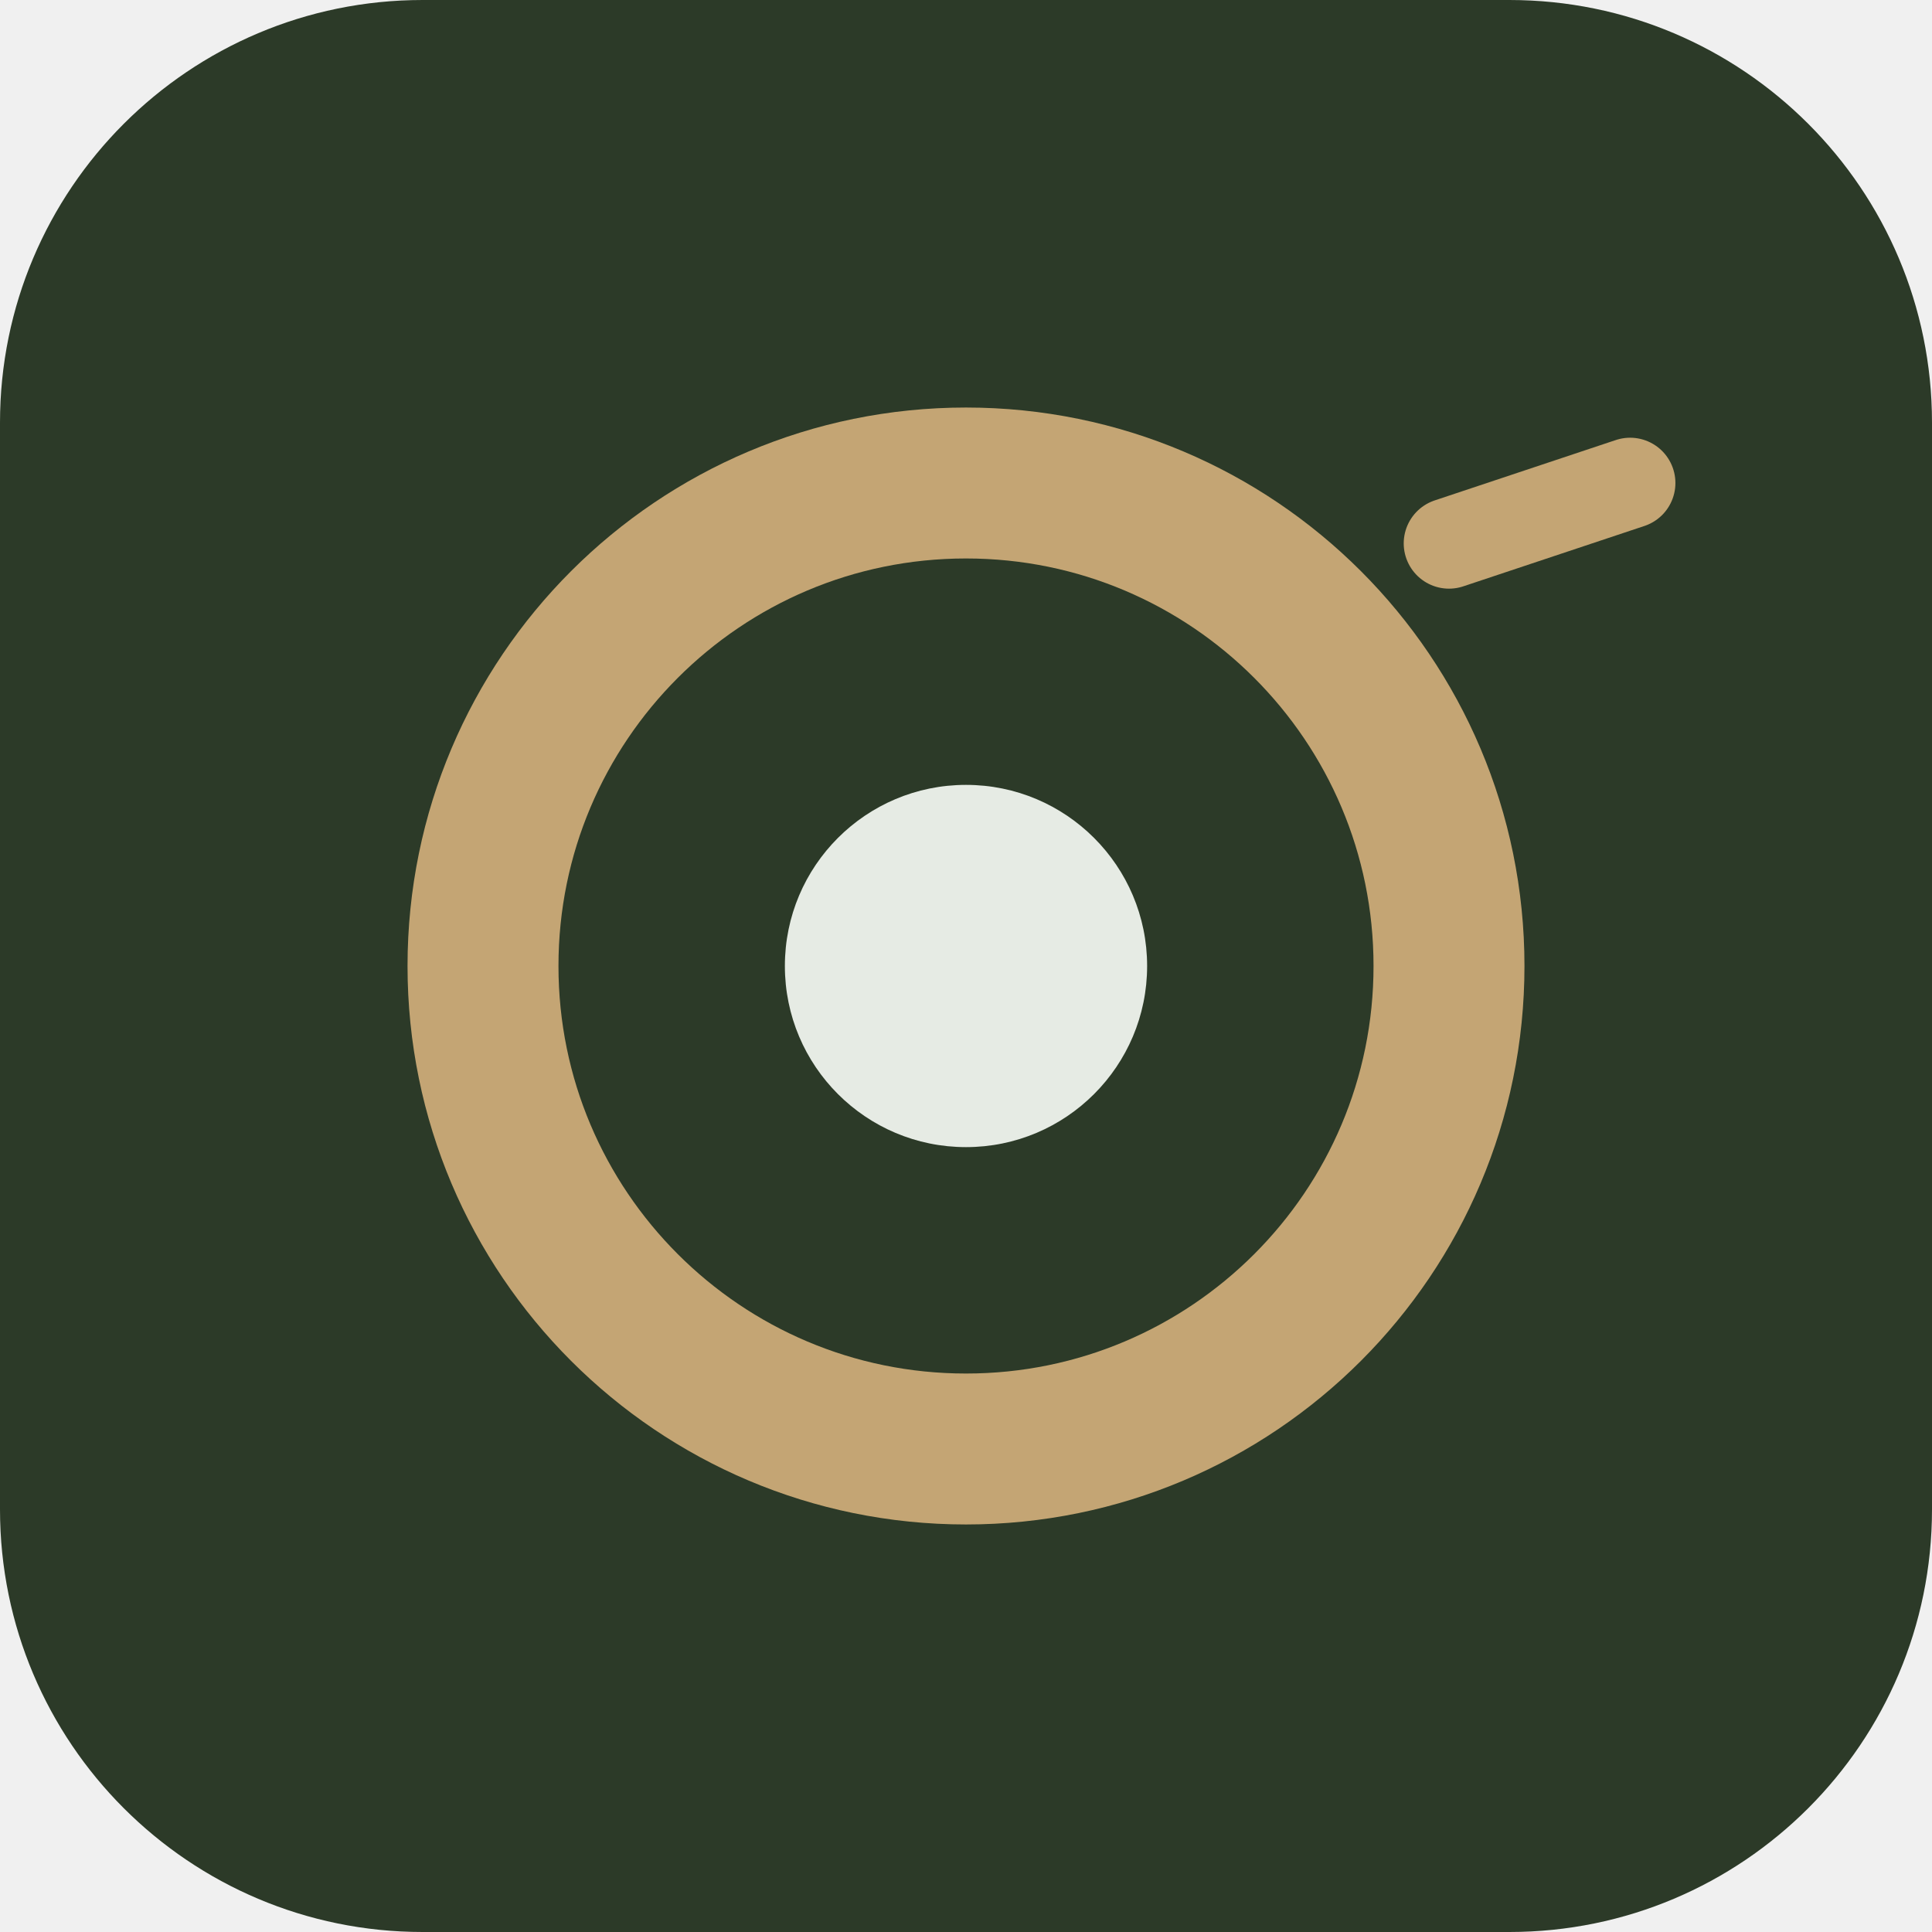
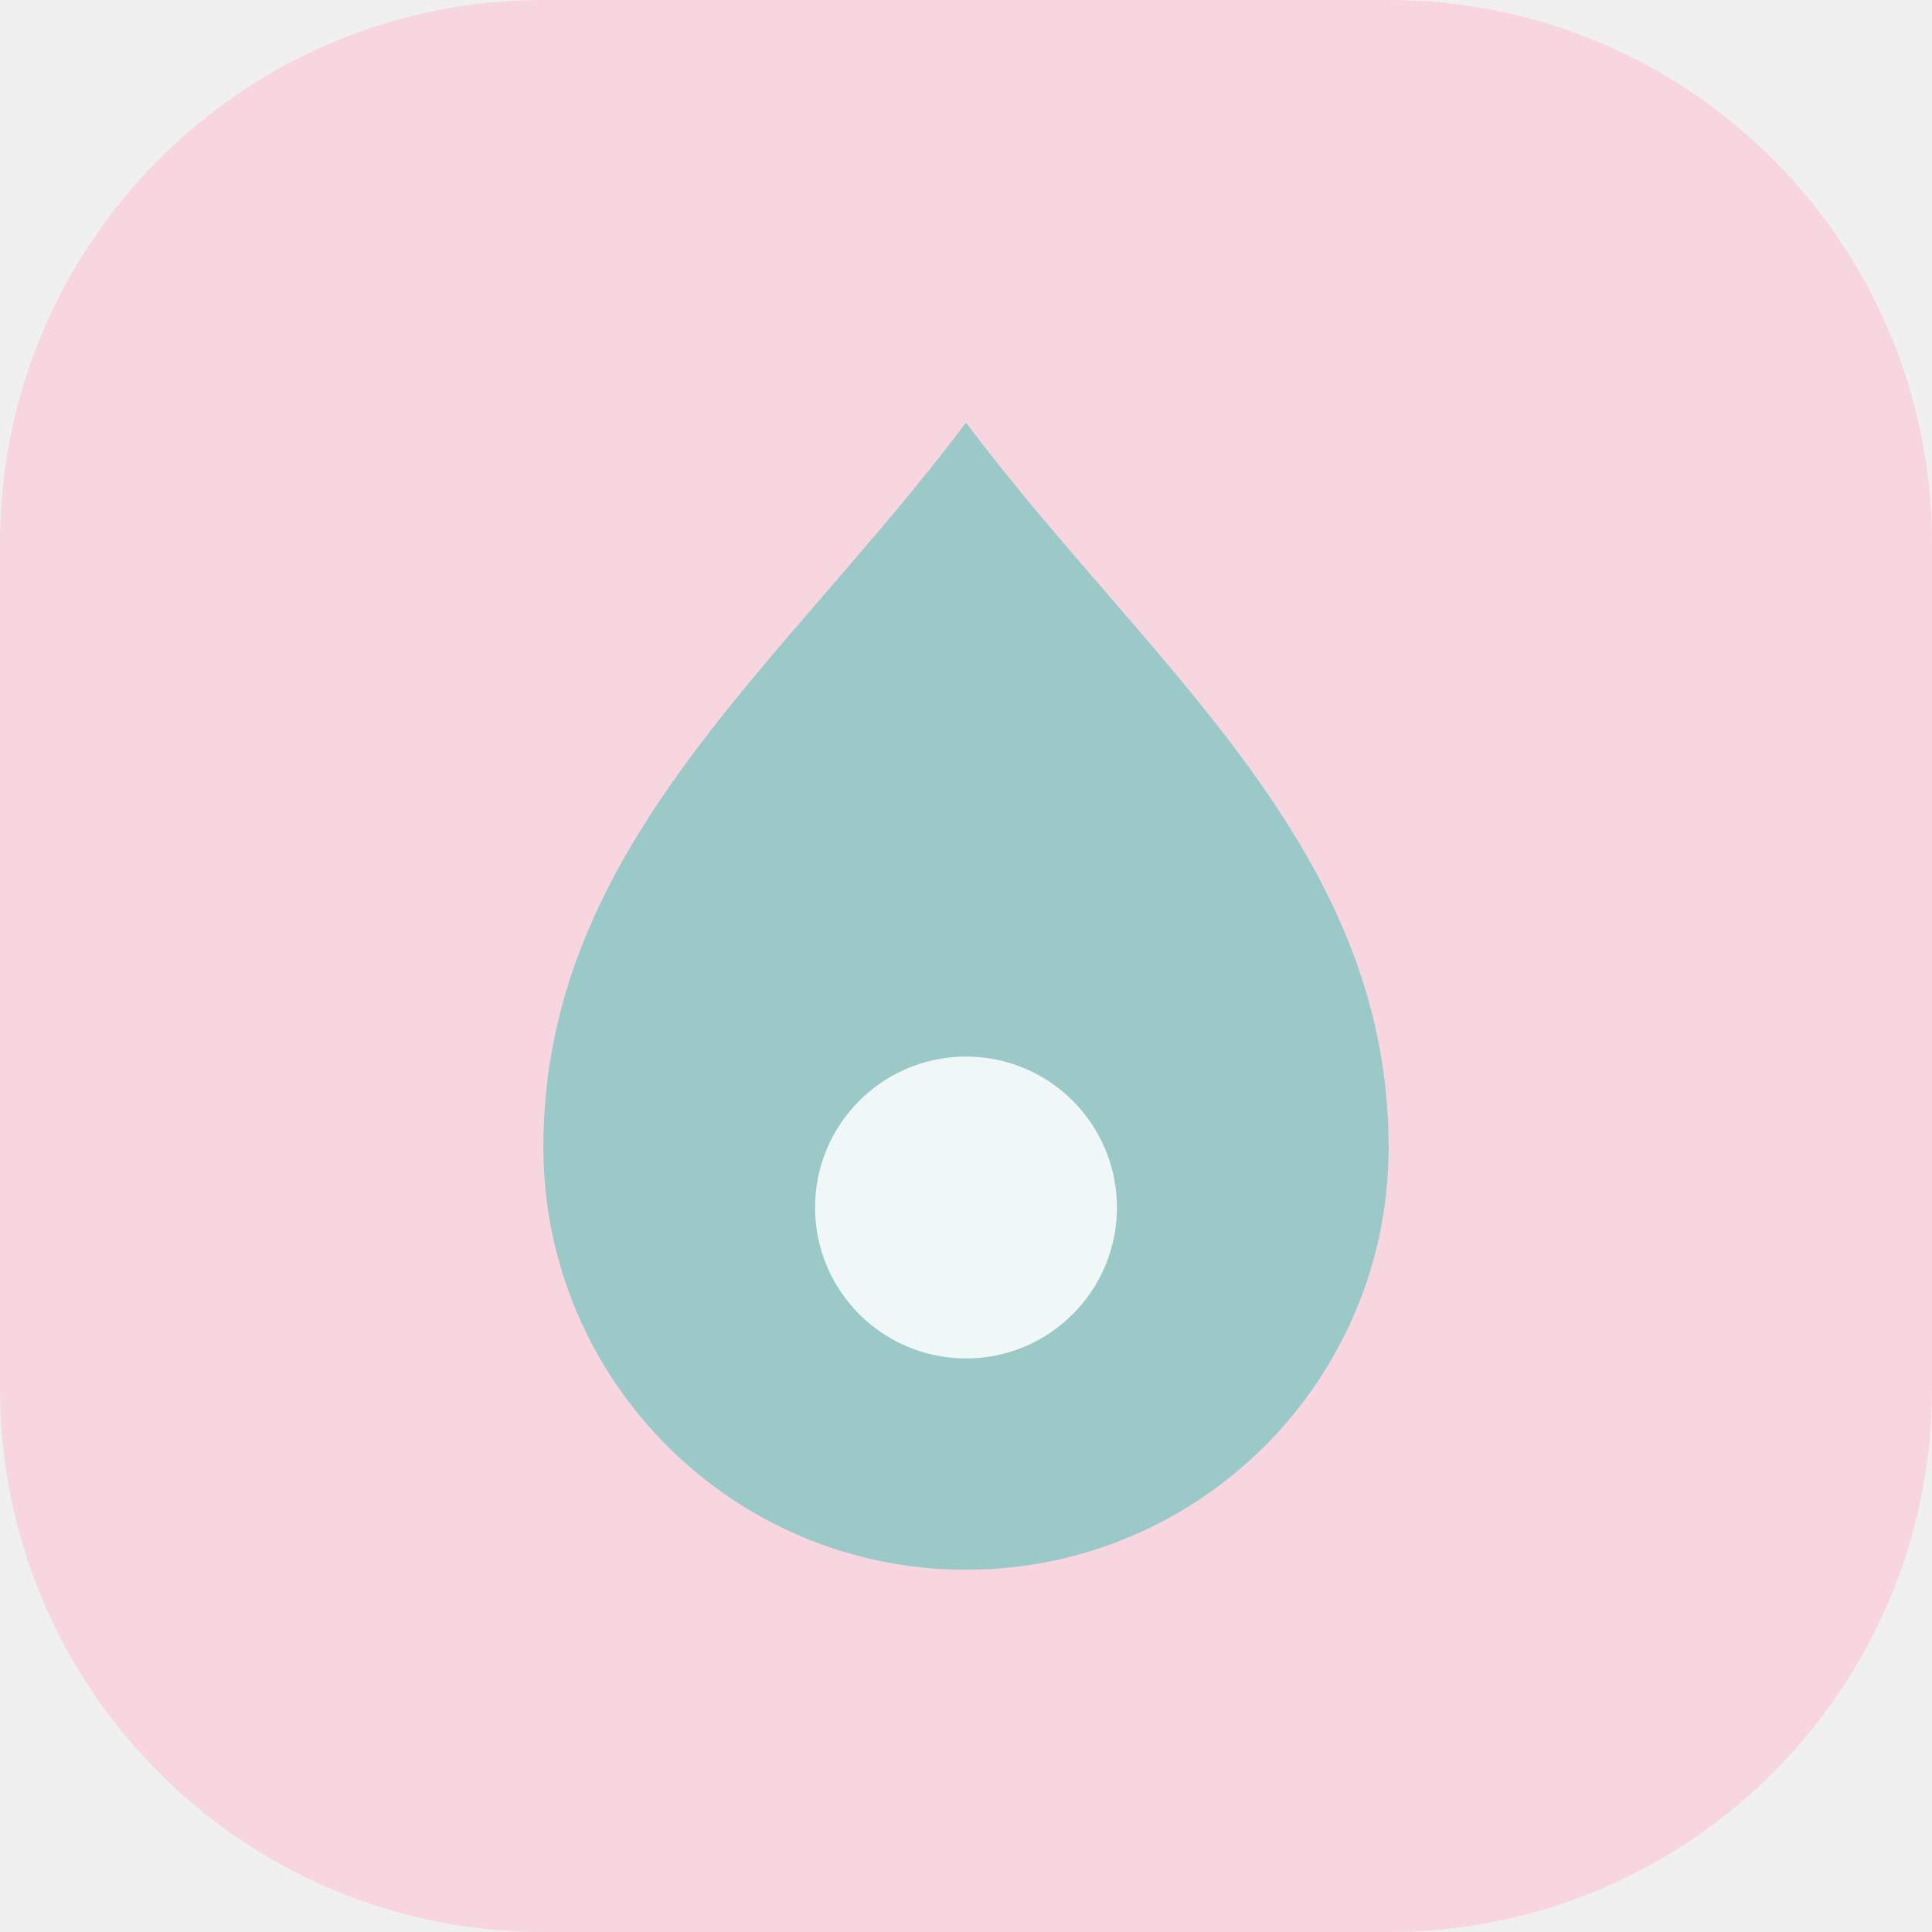
<svg xmlns="http://www.w3.org/2000/svg" viewBox="0 0 64 64" fill="none">
-   <rect width="64" height="64" rx="14" fill="#2C3A28" />
-   <circle cx="32" cy="32" r="16" stroke="#C4A574" stroke-width="5" />
-   <circle cx="32" cy="32" r="6" fill="#E6EBE4" />
-   <path d="M48 18l6-2" stroke="#C4A574" stroke-width="3" stroke-linecap="round" />
+   <rect width="64" height="64" rx="18" fill="#F7D6E0" />
+   <path d="M32 14c6 8 14 14 14 24a14 14 0 1 1-28 0c0-10 8-16 14-24z" fill="#9BC9C8" />
+   <circle cx="32" cy="40" r="5" fill="#fff" opacity=".85" />
</svg>
